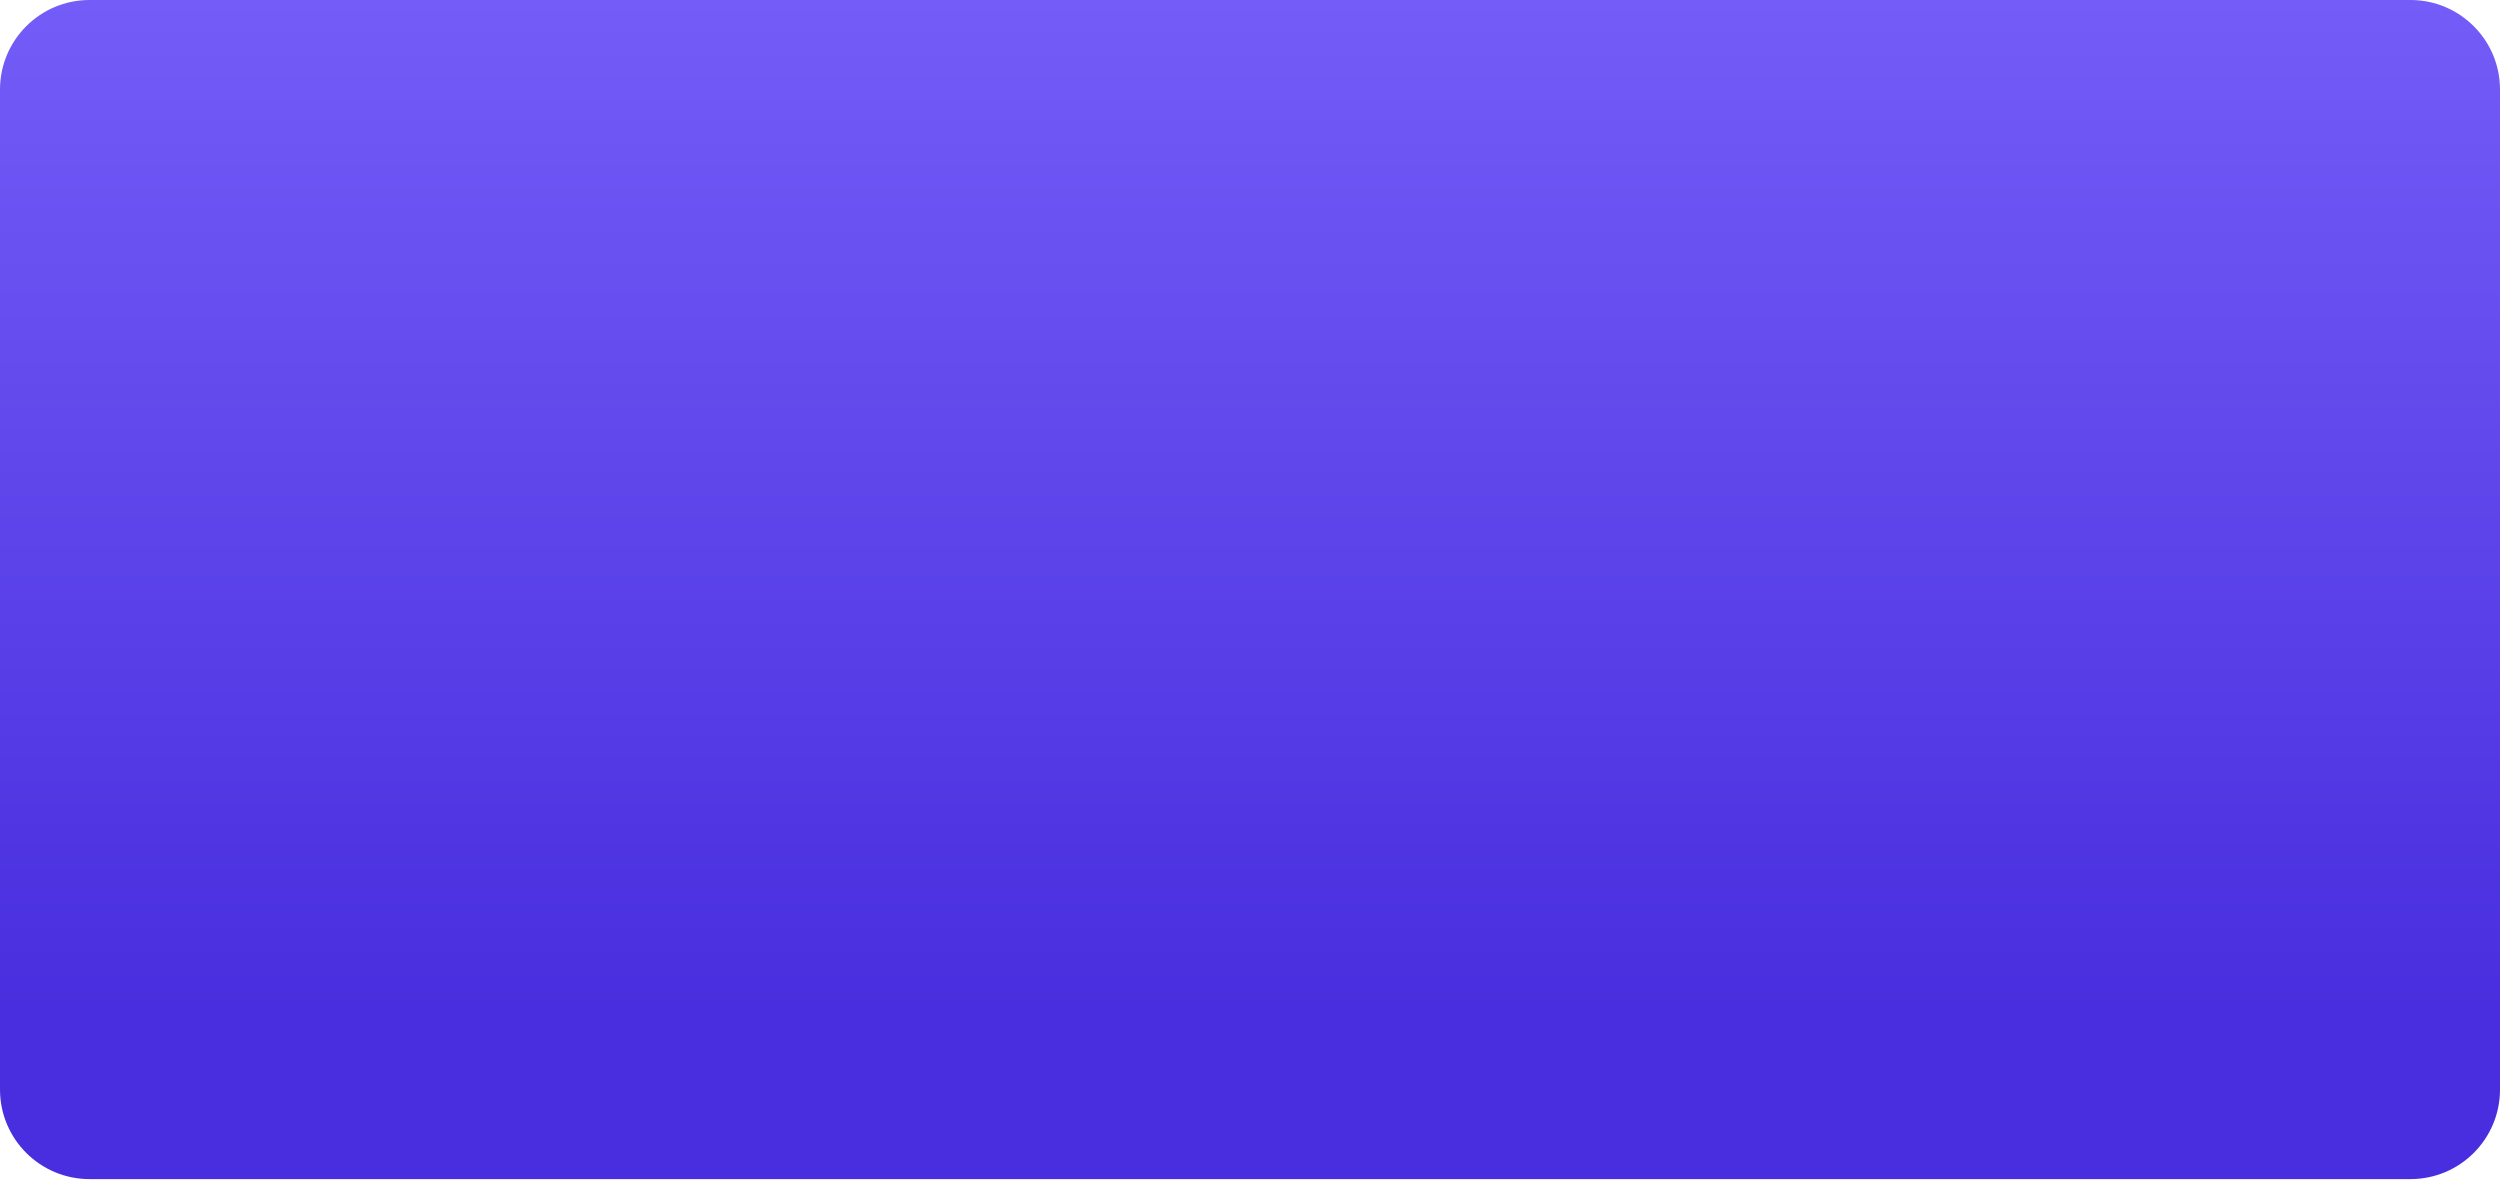
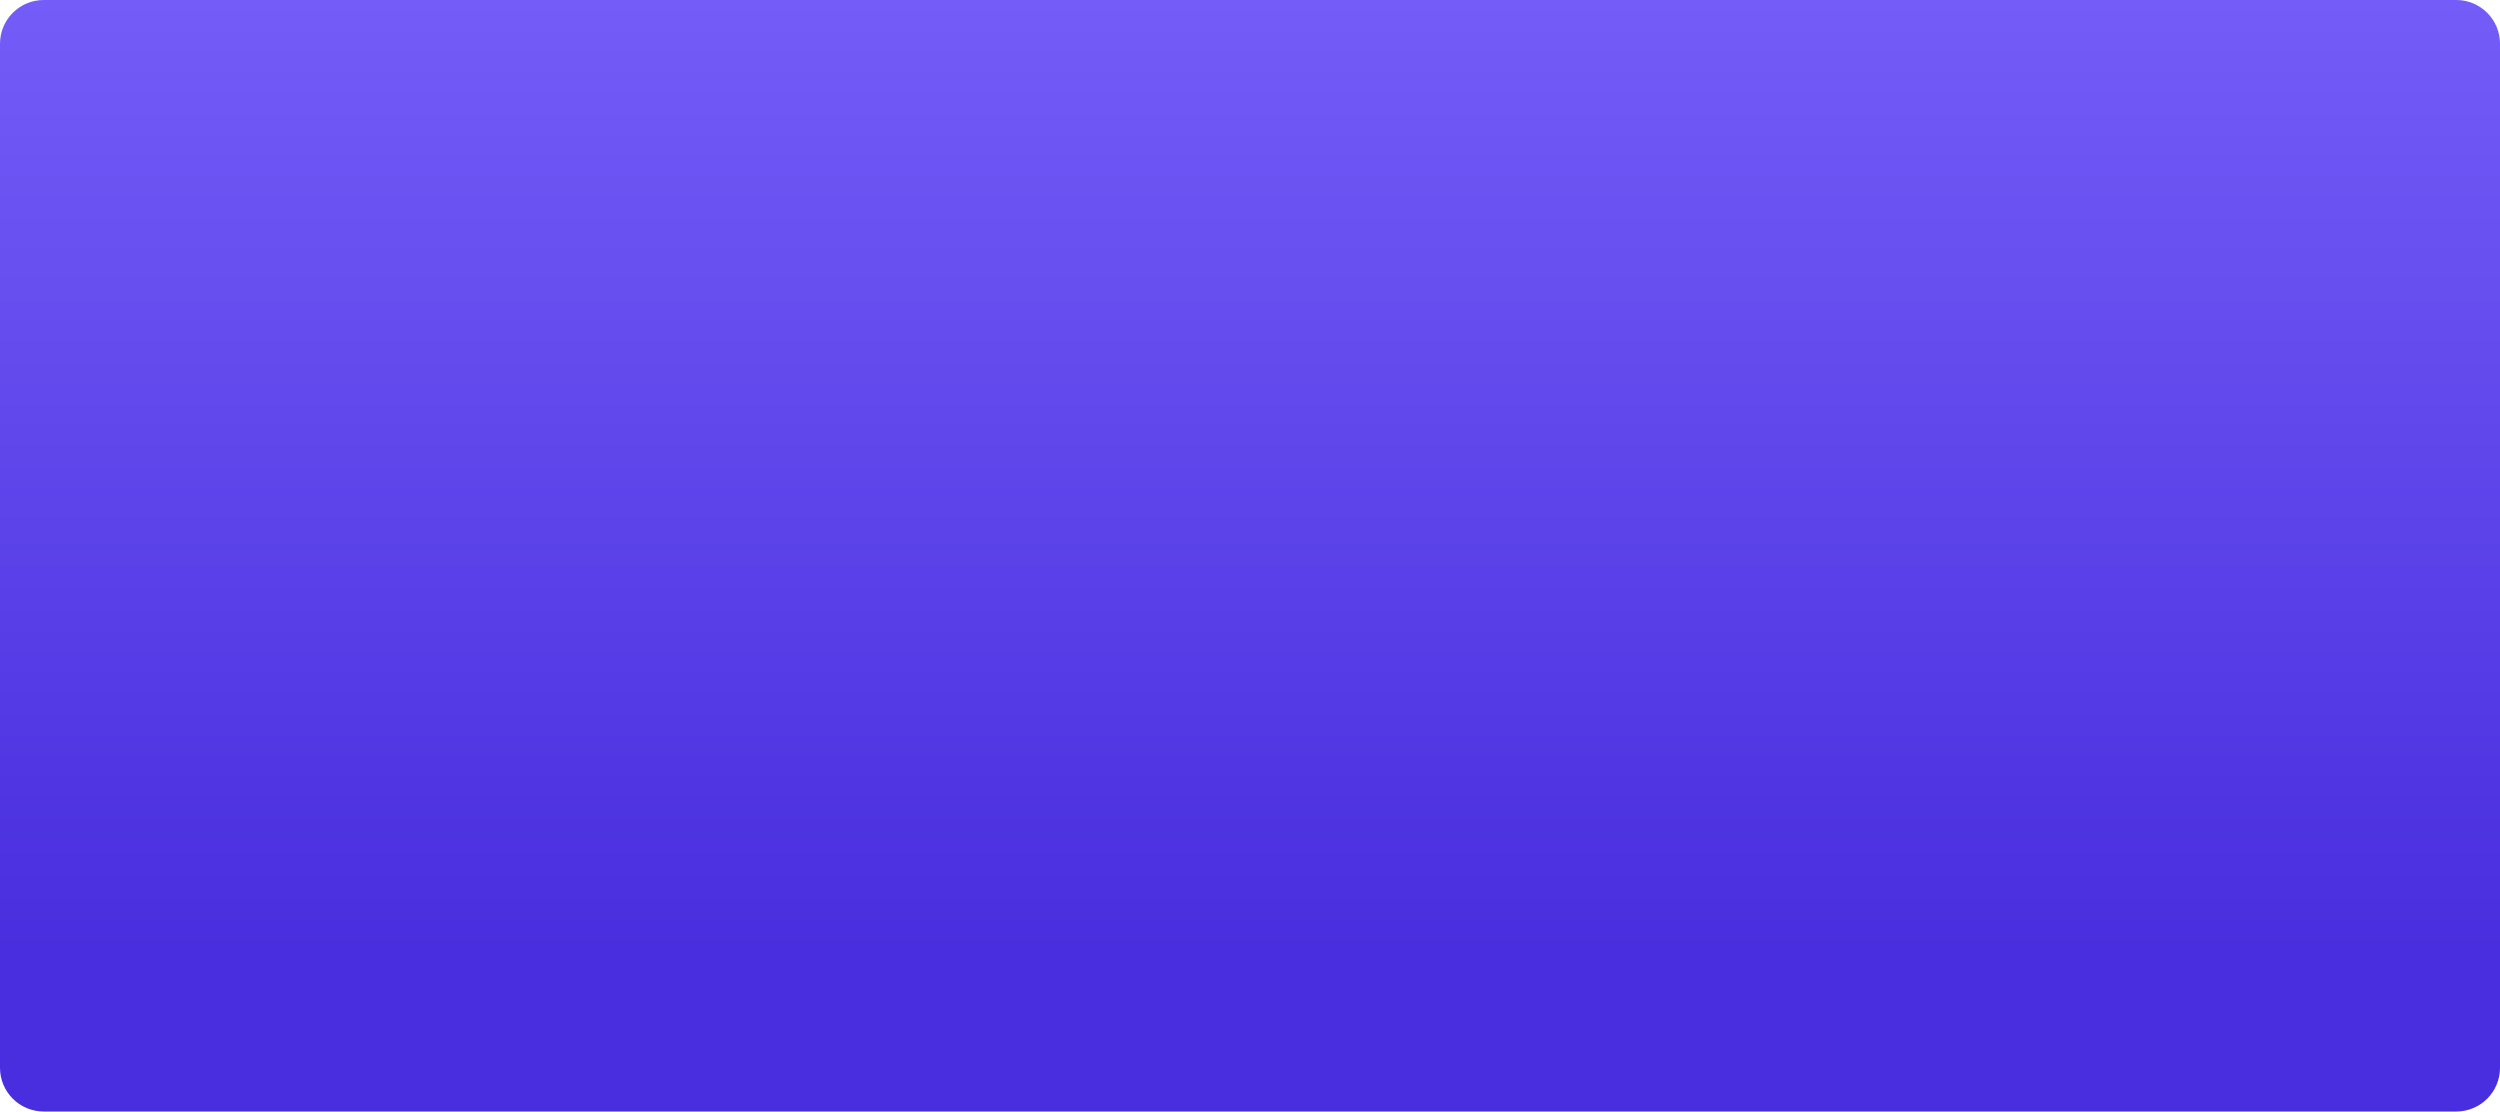
- <svg xmlns="http://www.w3.org/2000/svg" width="335" height="158" viewBox="0 0 335 158" fill="none">
-   <rect width="335" height="158" rx="12" fill="url(#paint0_linear_2008_7332)" />
+ <svg xmlns="http://www.w3.org/2000/svg" width="686" height="305" viewBox="0 0 686 305" fill="none">
+   <rect width="686" height="305" rx="12" fill="url(#paint0_linear_2008_7332)" />
  <defs>
-     <linearGradient id="paint0_linear_2008_7332" x1="318" y1="0" x2="318" y2="135.5" gradientUnits="userSpaceOnUse">
+     <linearGradient id="paint0_linear_2008_7332" x1="651.188" y1="0" x2="651.188" y2="261.566" gradientUnits="userSpaceOnUse">
      <stop stop-color="#735CF7" />
      <stop offset="1" stop-color="#482EDE" />
    </linearGradient>
  </defs>
</svg>
